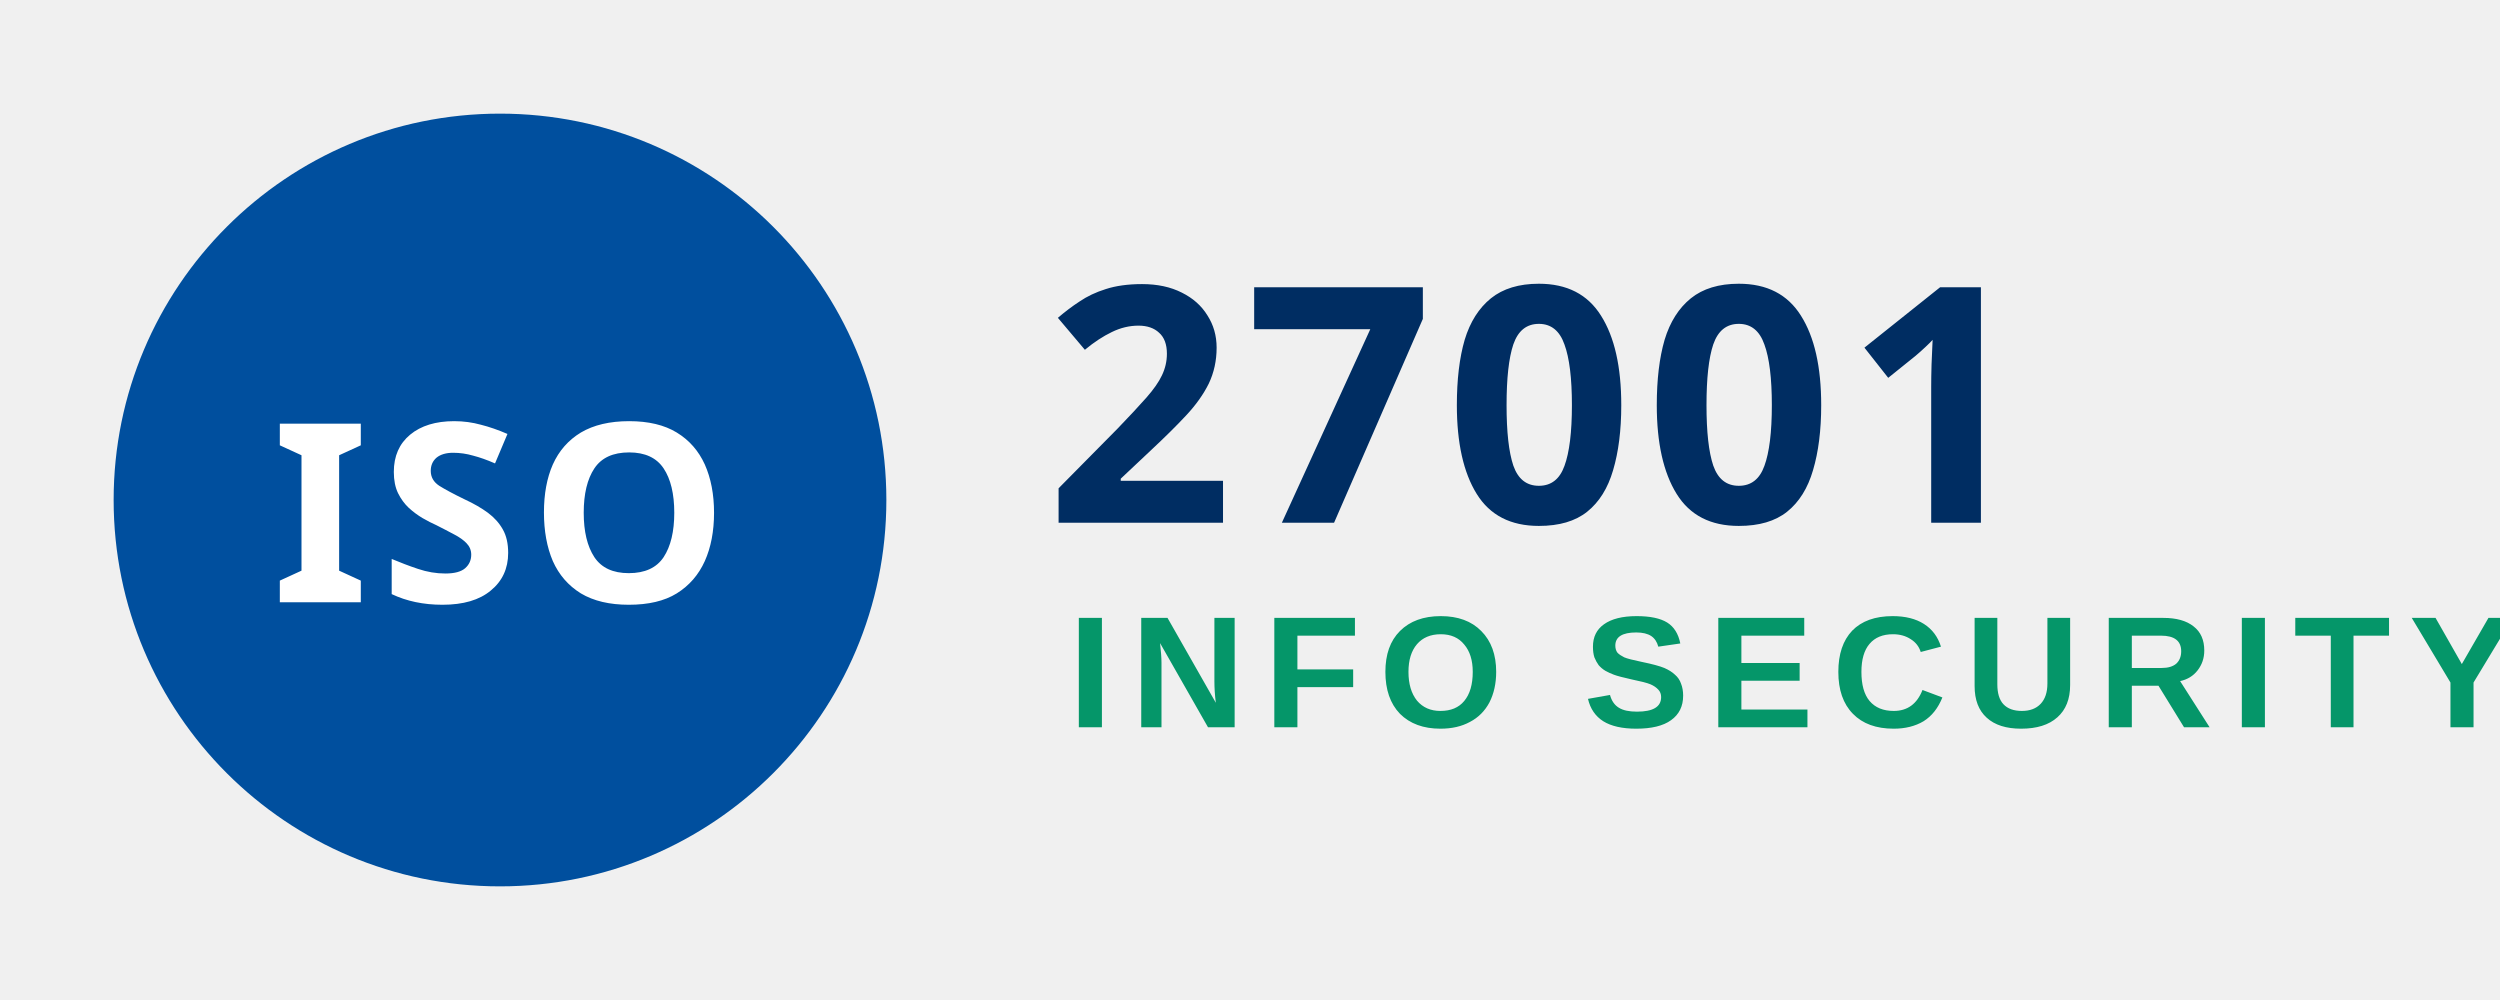
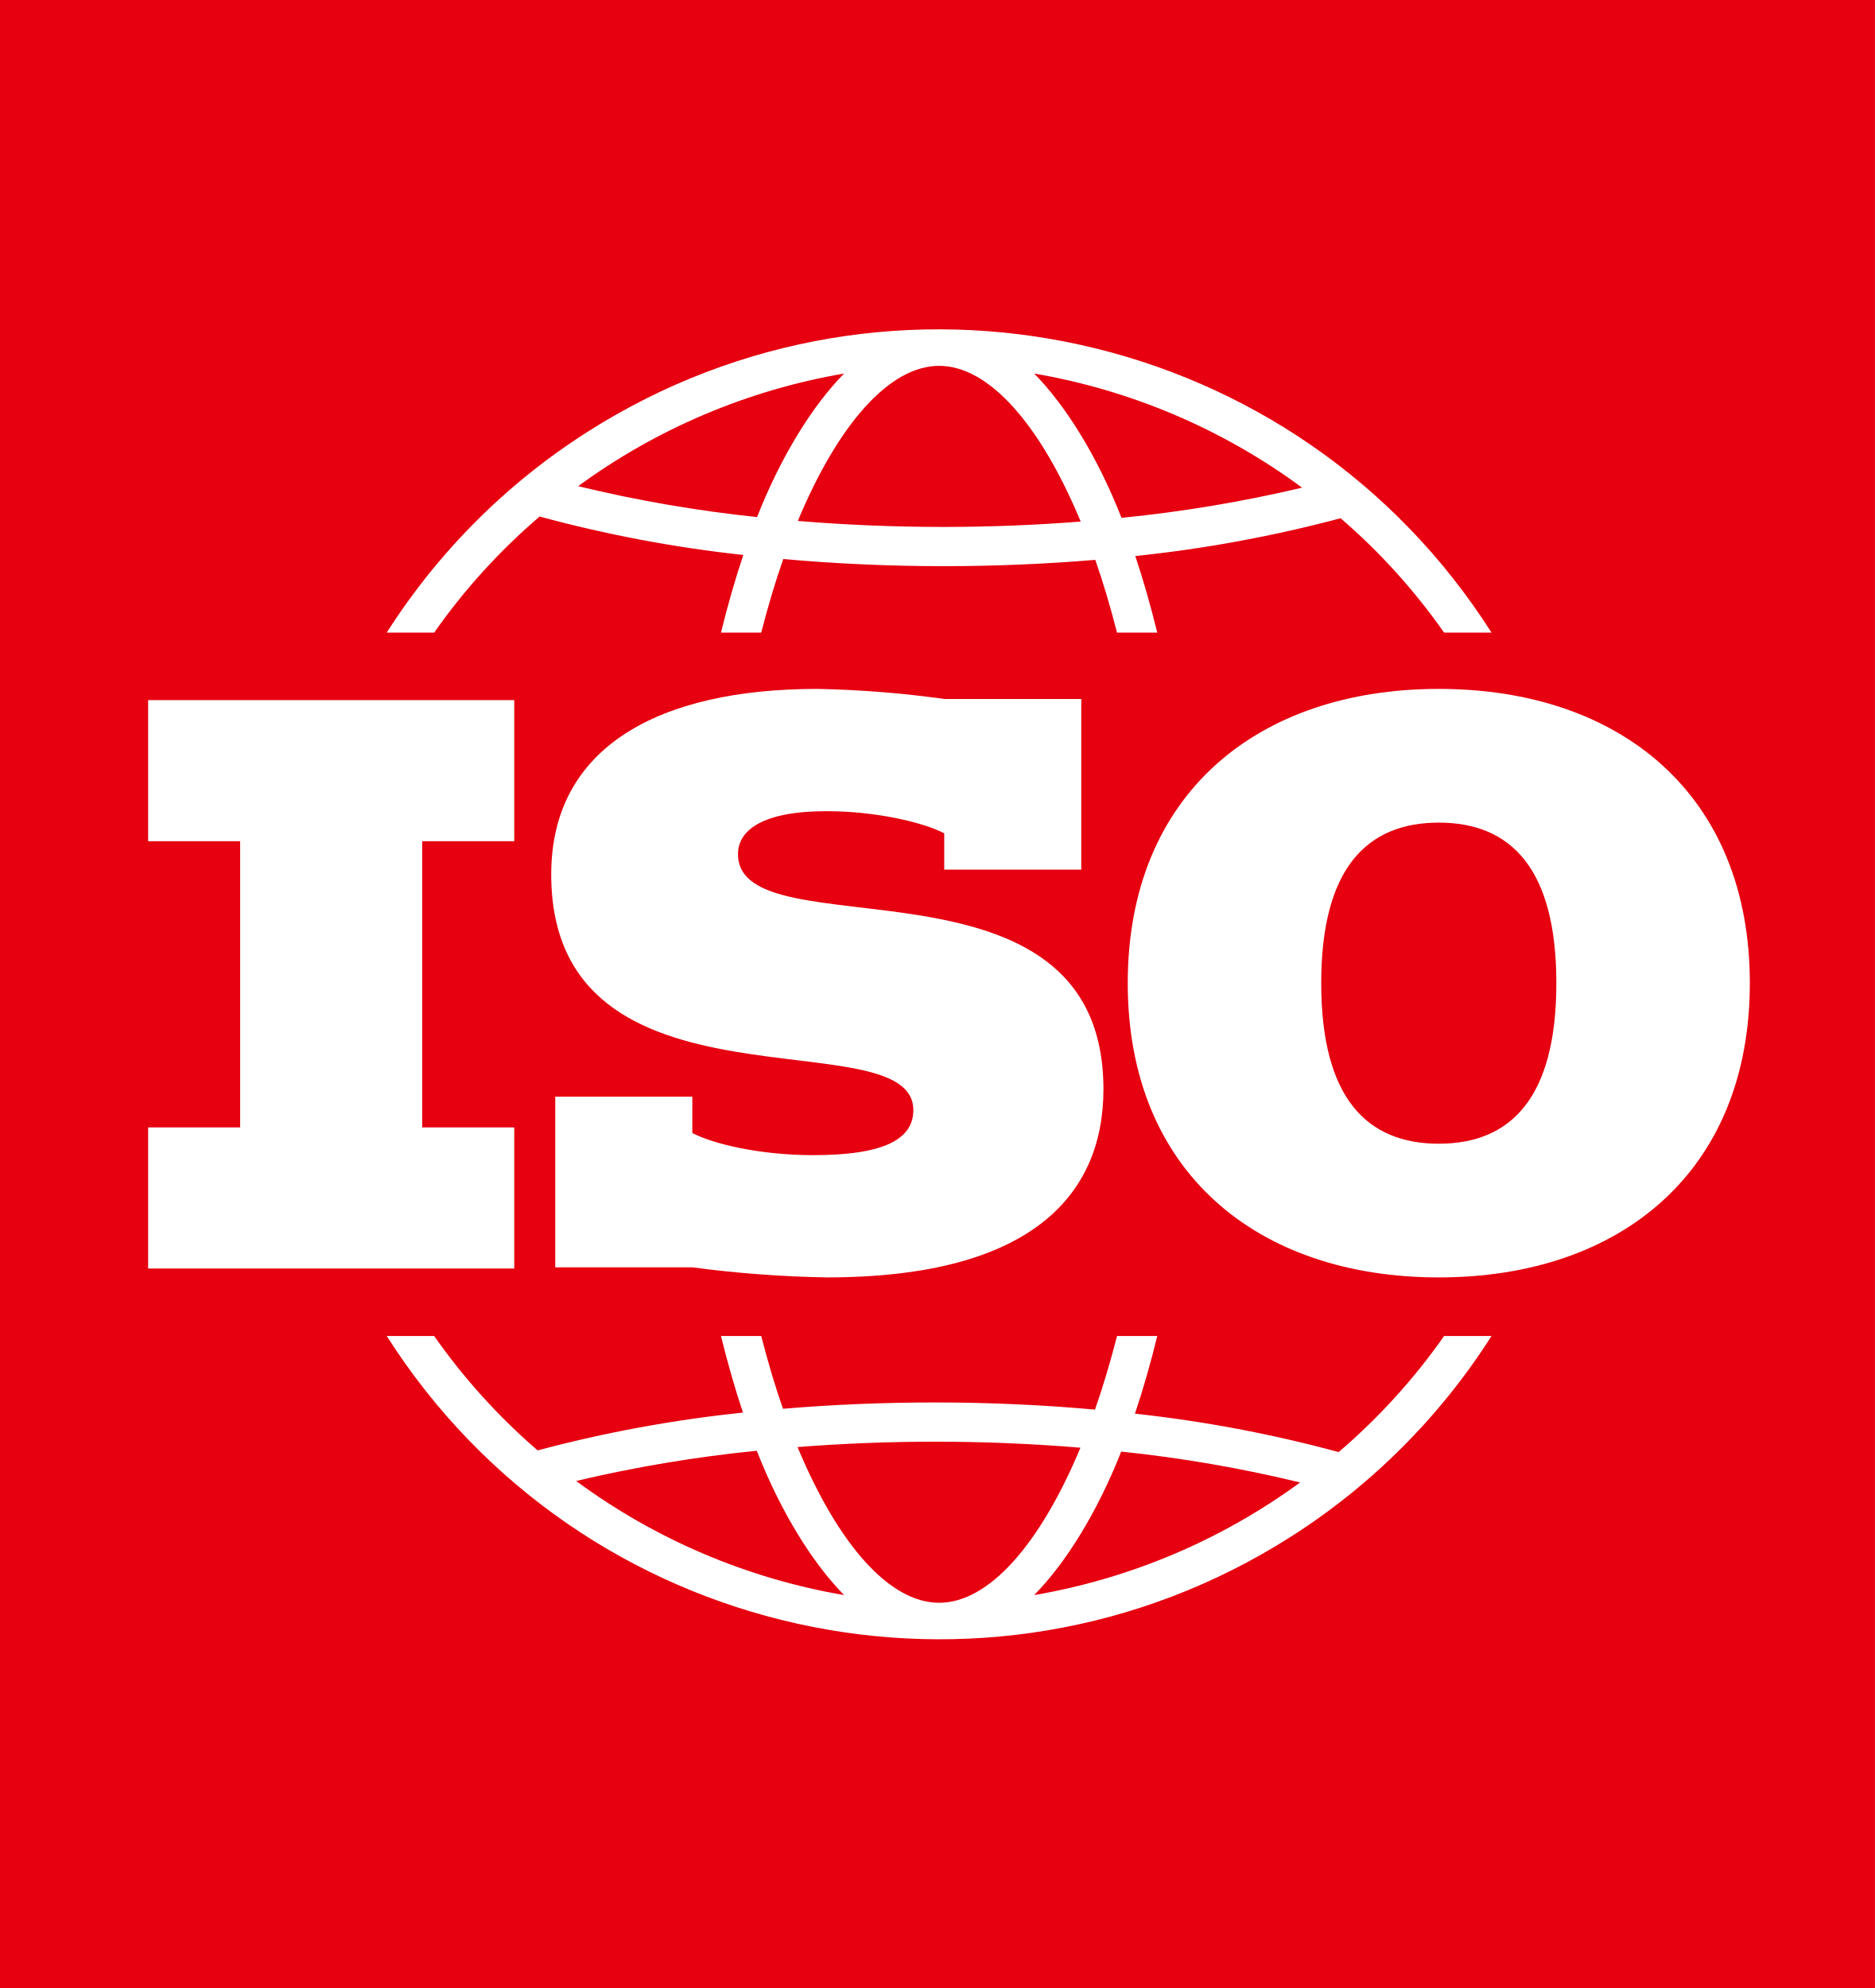
- <svg xmlns="http://www.w3.org/2000/svg" viewBox="0 0 110 44" width="100%" height="100%">
-   <circle cx="22" cy="22" r="17" fill="#004F9E" />
-   <text x="22" y="26.5" text-anchor="middle" font-family="'Arial Black', sans-serif" font-weight="900" font-size="11" fill="#FFFFFF" letter-spacing="0.5">ISO</text>
-   <text x="46" y="23" font-family="'Arial Black', sans-serif" font-weight="900" font-size="14.5" fill="#002D62" letter-spacing="0.5">27001</text>
-   <text x="47" y="32" font-family="'Arial', sans-serif" font-weight="800" font-size="7" fill="#059669" letter-spacing="0.8">INFO SECURITY</text>
+ <svg xmlns="http://www.w3.org/2000/svg" version="1.1" id="ISO-Logo" x="0px" y="0px" width="100%" height="100%" viewBox="0 0 830 880" enable-background="new 0 0 830 880" xml:space="preserve">
+   <rect id="BackgroundRed" fill="#E60010" width="830" height="880" />
+   <g id="ISOGlobe">
+     <path fill="#FFF" d="M494.485,591.381c-2.98,11.608-6.23,22.526-9.757,32.583c-23.02-2.066-46.787-3.16-70.797-3.16   c-23.008,0-45.543,0.961-67.324,2.797c-3.482-9.96-6.693-20.748-9.63-32.22h-17.812c2.902,11.826,6.145,23.189,9.73,33.912   c-30.692,3.188-61.086,8.785-90.901,16.736c-17.306-14.923-32.691-31.937-45.804-50.648H171.19   c85.96,135.054,265.128,174.854,400.183,88.896c35.776-22.772,66.121-53.117,88.893-88.896h-20.989   c-13.335,19.032-29.025,36.301-46.698,51.392c-29.564-8.013-59.711-13.699-90.162-17.012c3.646-10.863,6.939-22.378,9.888-34.382   L494.485,591.381z M255.043,655.562c26.327-6.227,53.039-10.692,79.958-13.375c10.707,27.304,24.759,49.768,38.66,63.888   C330.722,698.724,290.099,681.425,255.043,655.562z M415.735,709.478c-22.02,0-44.775-25.892-62.677-68.93   c19.896-1.555,40.312-2.382,60.875-2.382c21.809,0,43.391,0.924,64.354,2.665C460.408,683.691,437.705,709.478,415.735,709.478   L415.735,709.478z M575.527,656.221c-34.857,25.493-75.151,42.56-117.719,49.854c13.842-14.059,27.84-36.396,38.522-63.522   C523.008,645.322,549.467,649.89,575.527,656.221L575.527,656.221z" />
+     <path fill="#FFF" d="M639.271,280.039h20.994c-85.965-135.056-265.136-174.851-400.188-88.885   c-35.773,22.77-66.115,53.11-88.885,88.885h20.994c13.34-19.025,29.027-36.292,46.691-51.392   c29.565,8.018,59.713,13.705,90.167,17.016c-3.649,10.871-6.938,22.373-9.884,34.375h17.814c2.981-11.604,6.229-22.524,9.76-32.584   c23.019,2.071,46.791,3.162,70.797,3.162c23.012,0,45.536-0.961,67.326-2.792c3.475,9.956,6.688,20.752,9.619,32.216h17.82   c-2.908-11.827-6.152-23.188-9.729-33.909c30.687-3.191,61.074-8.788,90.888-16.732   C610.771,244.312,626.161,261.322,639.271,280.039z M335.134,228.88c-26.674-2.78-53.132-7.348-79.195-13.671   c34.853-25.501,75.147-42.568,117.712-49.861C359.813,179.402,345.806,201.753,335.134,228.88L335.134,228.88z M417.533,233.255   c-21.805,0-43.396-0.92-64.359-2.659c17.88-42.858,40.577-68.651,62.557-68.651c22.021,0,44.775,25.9,62.672,68.931   C458.513,232.434,438.093,233.25,417.533,233.255L417.533,233.255z M496.466,229.229c-10.714-27.304-24.762-49.769-38.665-63.883   c42.939,7.352,83.563,24.65,118.615,50.518C550.093,222.091,523.383,226.557,496.466,229.229L496.466,229.229z" />
+   </g>
+   <g id="Lettering">
+     <path fill="#FFF" d="M636.921,304.947c-80.302,0-137.694,46.683-137.694,130.253c0,83.568,57.395,130.252,137.694,130.252   c80.284,0,137.687-46.684,137.687-130.252C774.605,351.63,717.205,304.947,636.921,304.947z M636.921,506.272   c-31.828,0-52.048-20.217-52.048-71.072c0-50.846,20.219-71.063,52.048-71.063c31.813,0,52.036,20.215,52.036,71.063   C688.957,486.056,668.731,506.272,636.921,506.272L636.921,506.272z" />
+     <path fill="#FFF" d="M478.651,384.943v-75.541h-60.665c-18.628-2.605-37.396-4.095-56.201-4.456   c-69.891,0-117.772,25.581-117.772,82.084c0,111.225,160.296,62.735,160.296,104.369c0,12.797-12.796,19.935-44.313,19.935   c-23.792,0-44.605-5.063-53.523-9.813v-16.064h-60.671v75.534h60.671c19.724,2.625,39.577,4.114,59.471,4.461   c91.896,0,122.522-37.464,122.522-83.261c0-110.624-161.771-59.782-161.771-104.083c0-10.712,11.002-19.034,39.248-19.034   c22.013,0,43.121,5.064,52.045,9.811v16.061L478.651,384.943L478.651,384.943z" />
+     <polygon fill="#FFF" points="65.579,499.057 65.579,561.506 227.647,561.506 227.647,499.057 186.906,499.057 186.906,372.365    227.647,372.365 227.647,309.916 65.579,309.916 65.579,372.365 106.311,372.365 106.311,499.057  " />
+   </g>
</svg>
